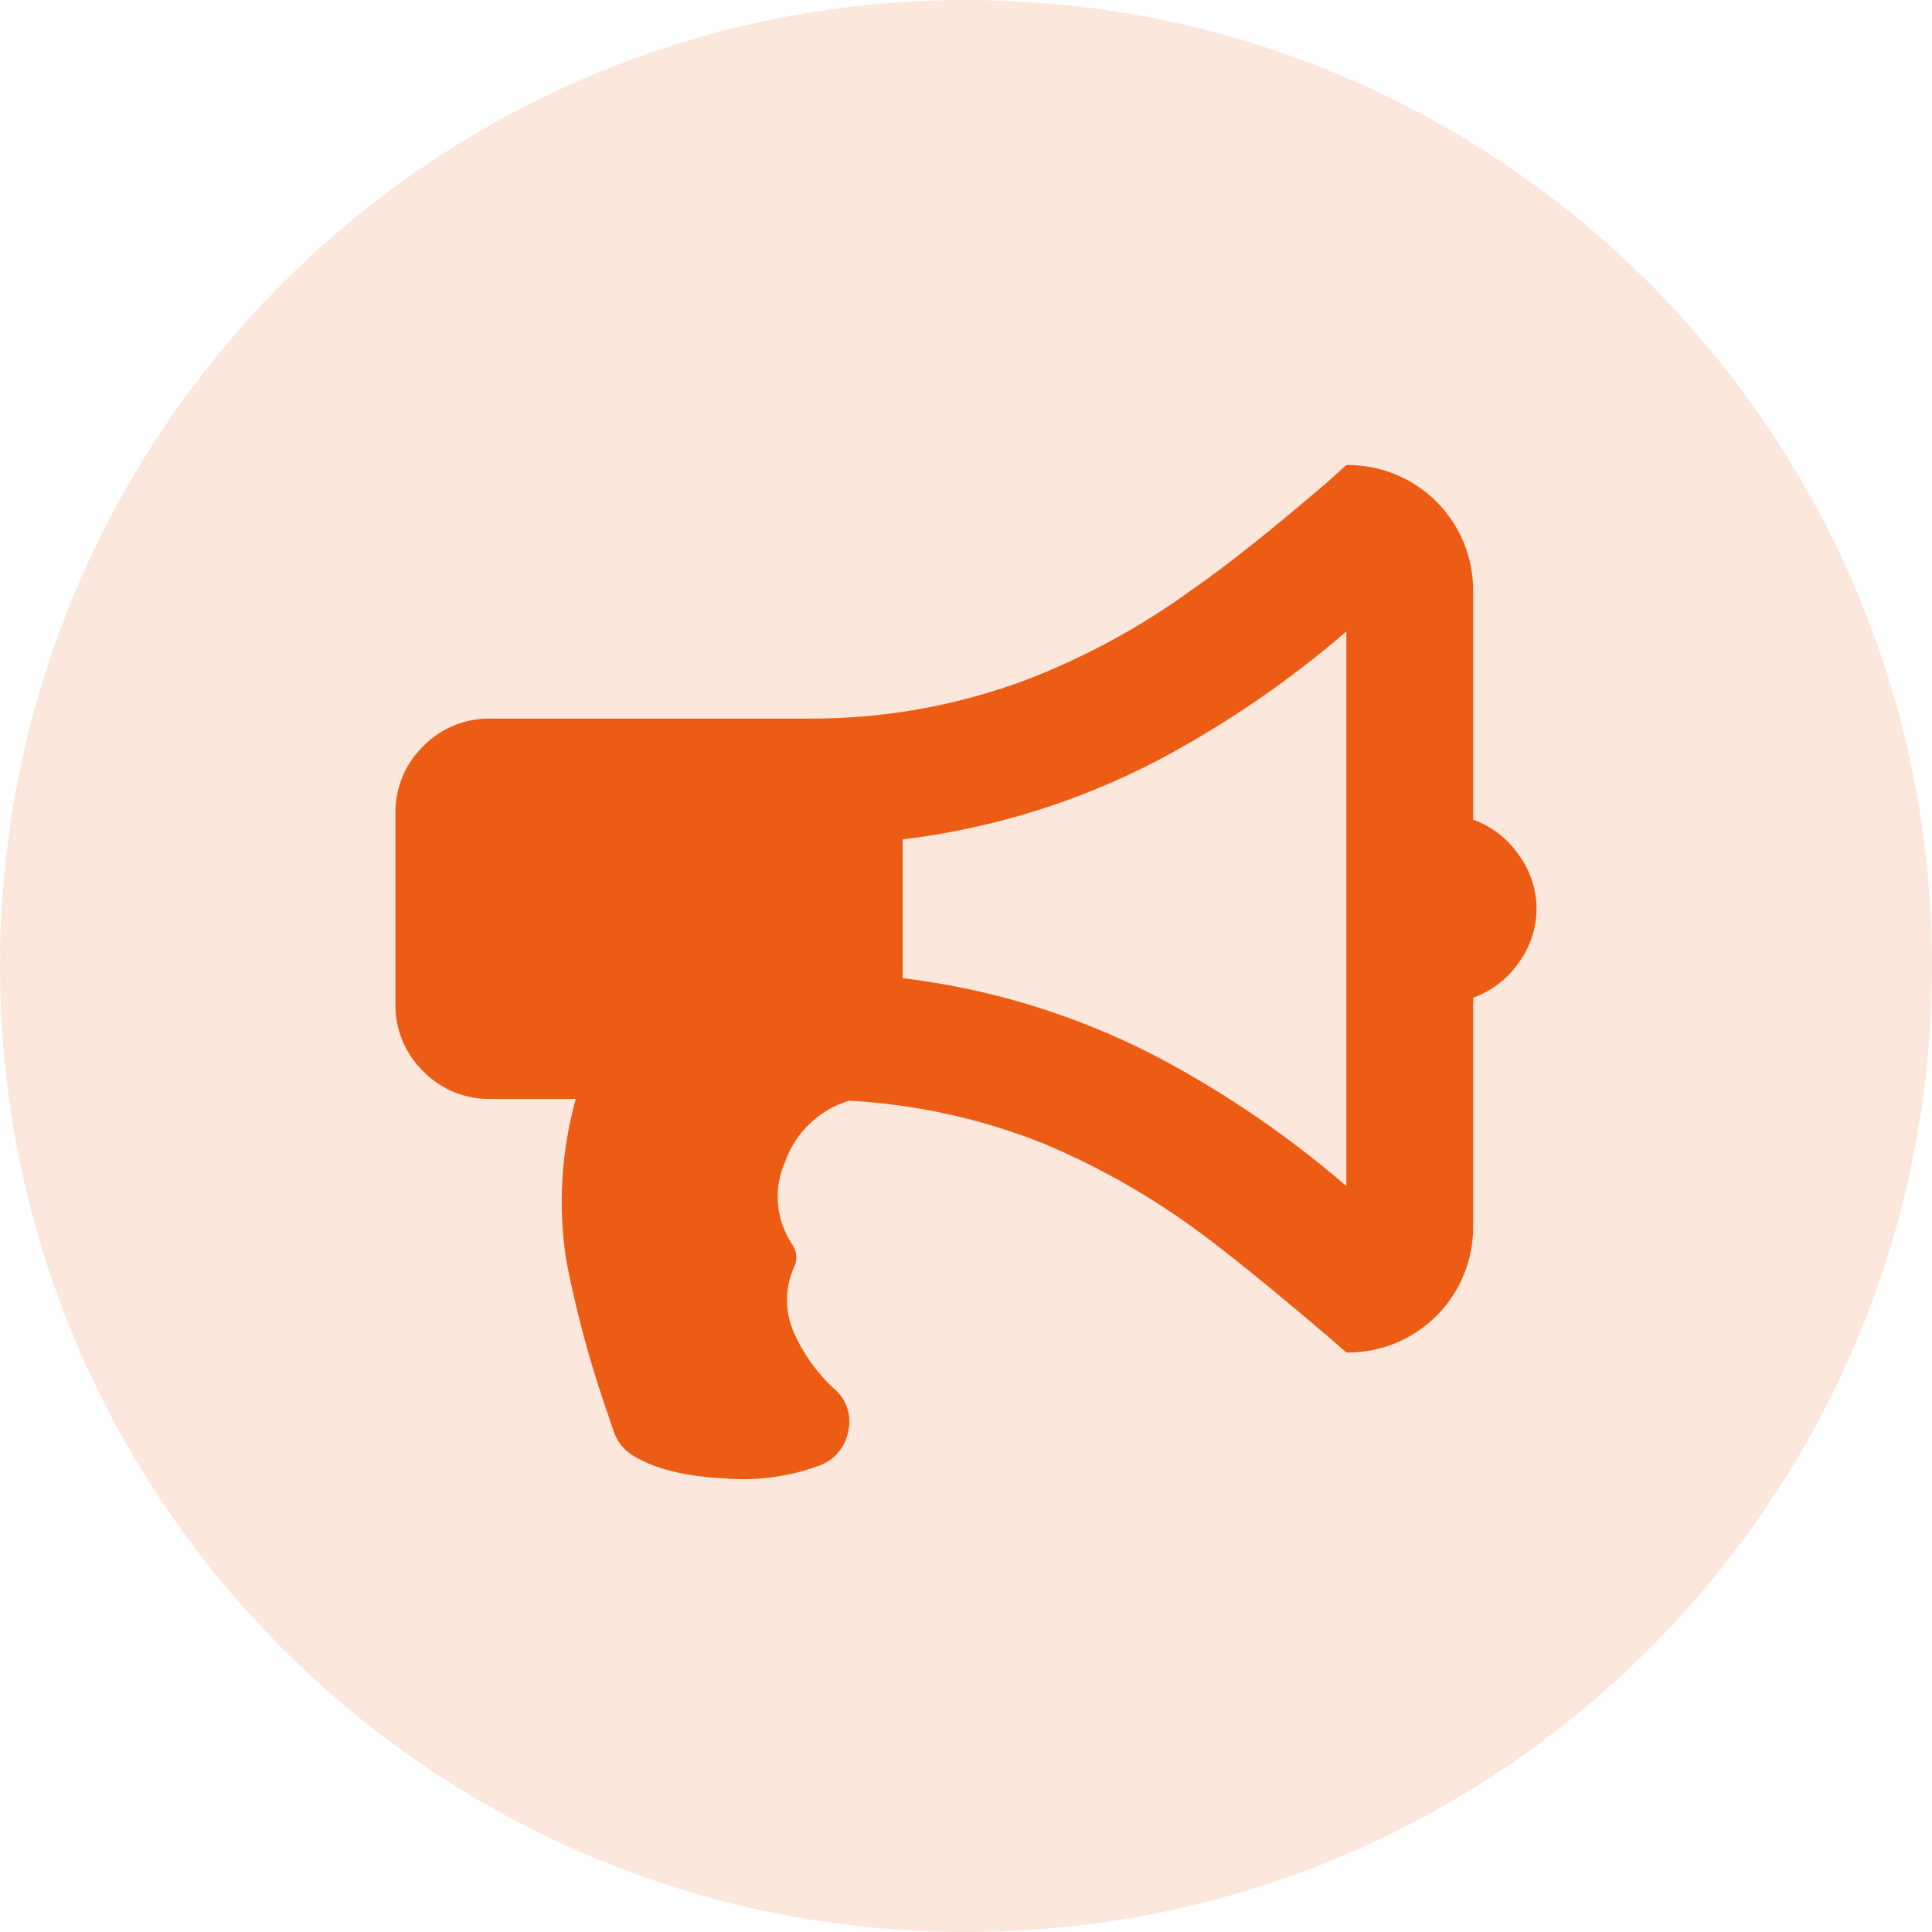
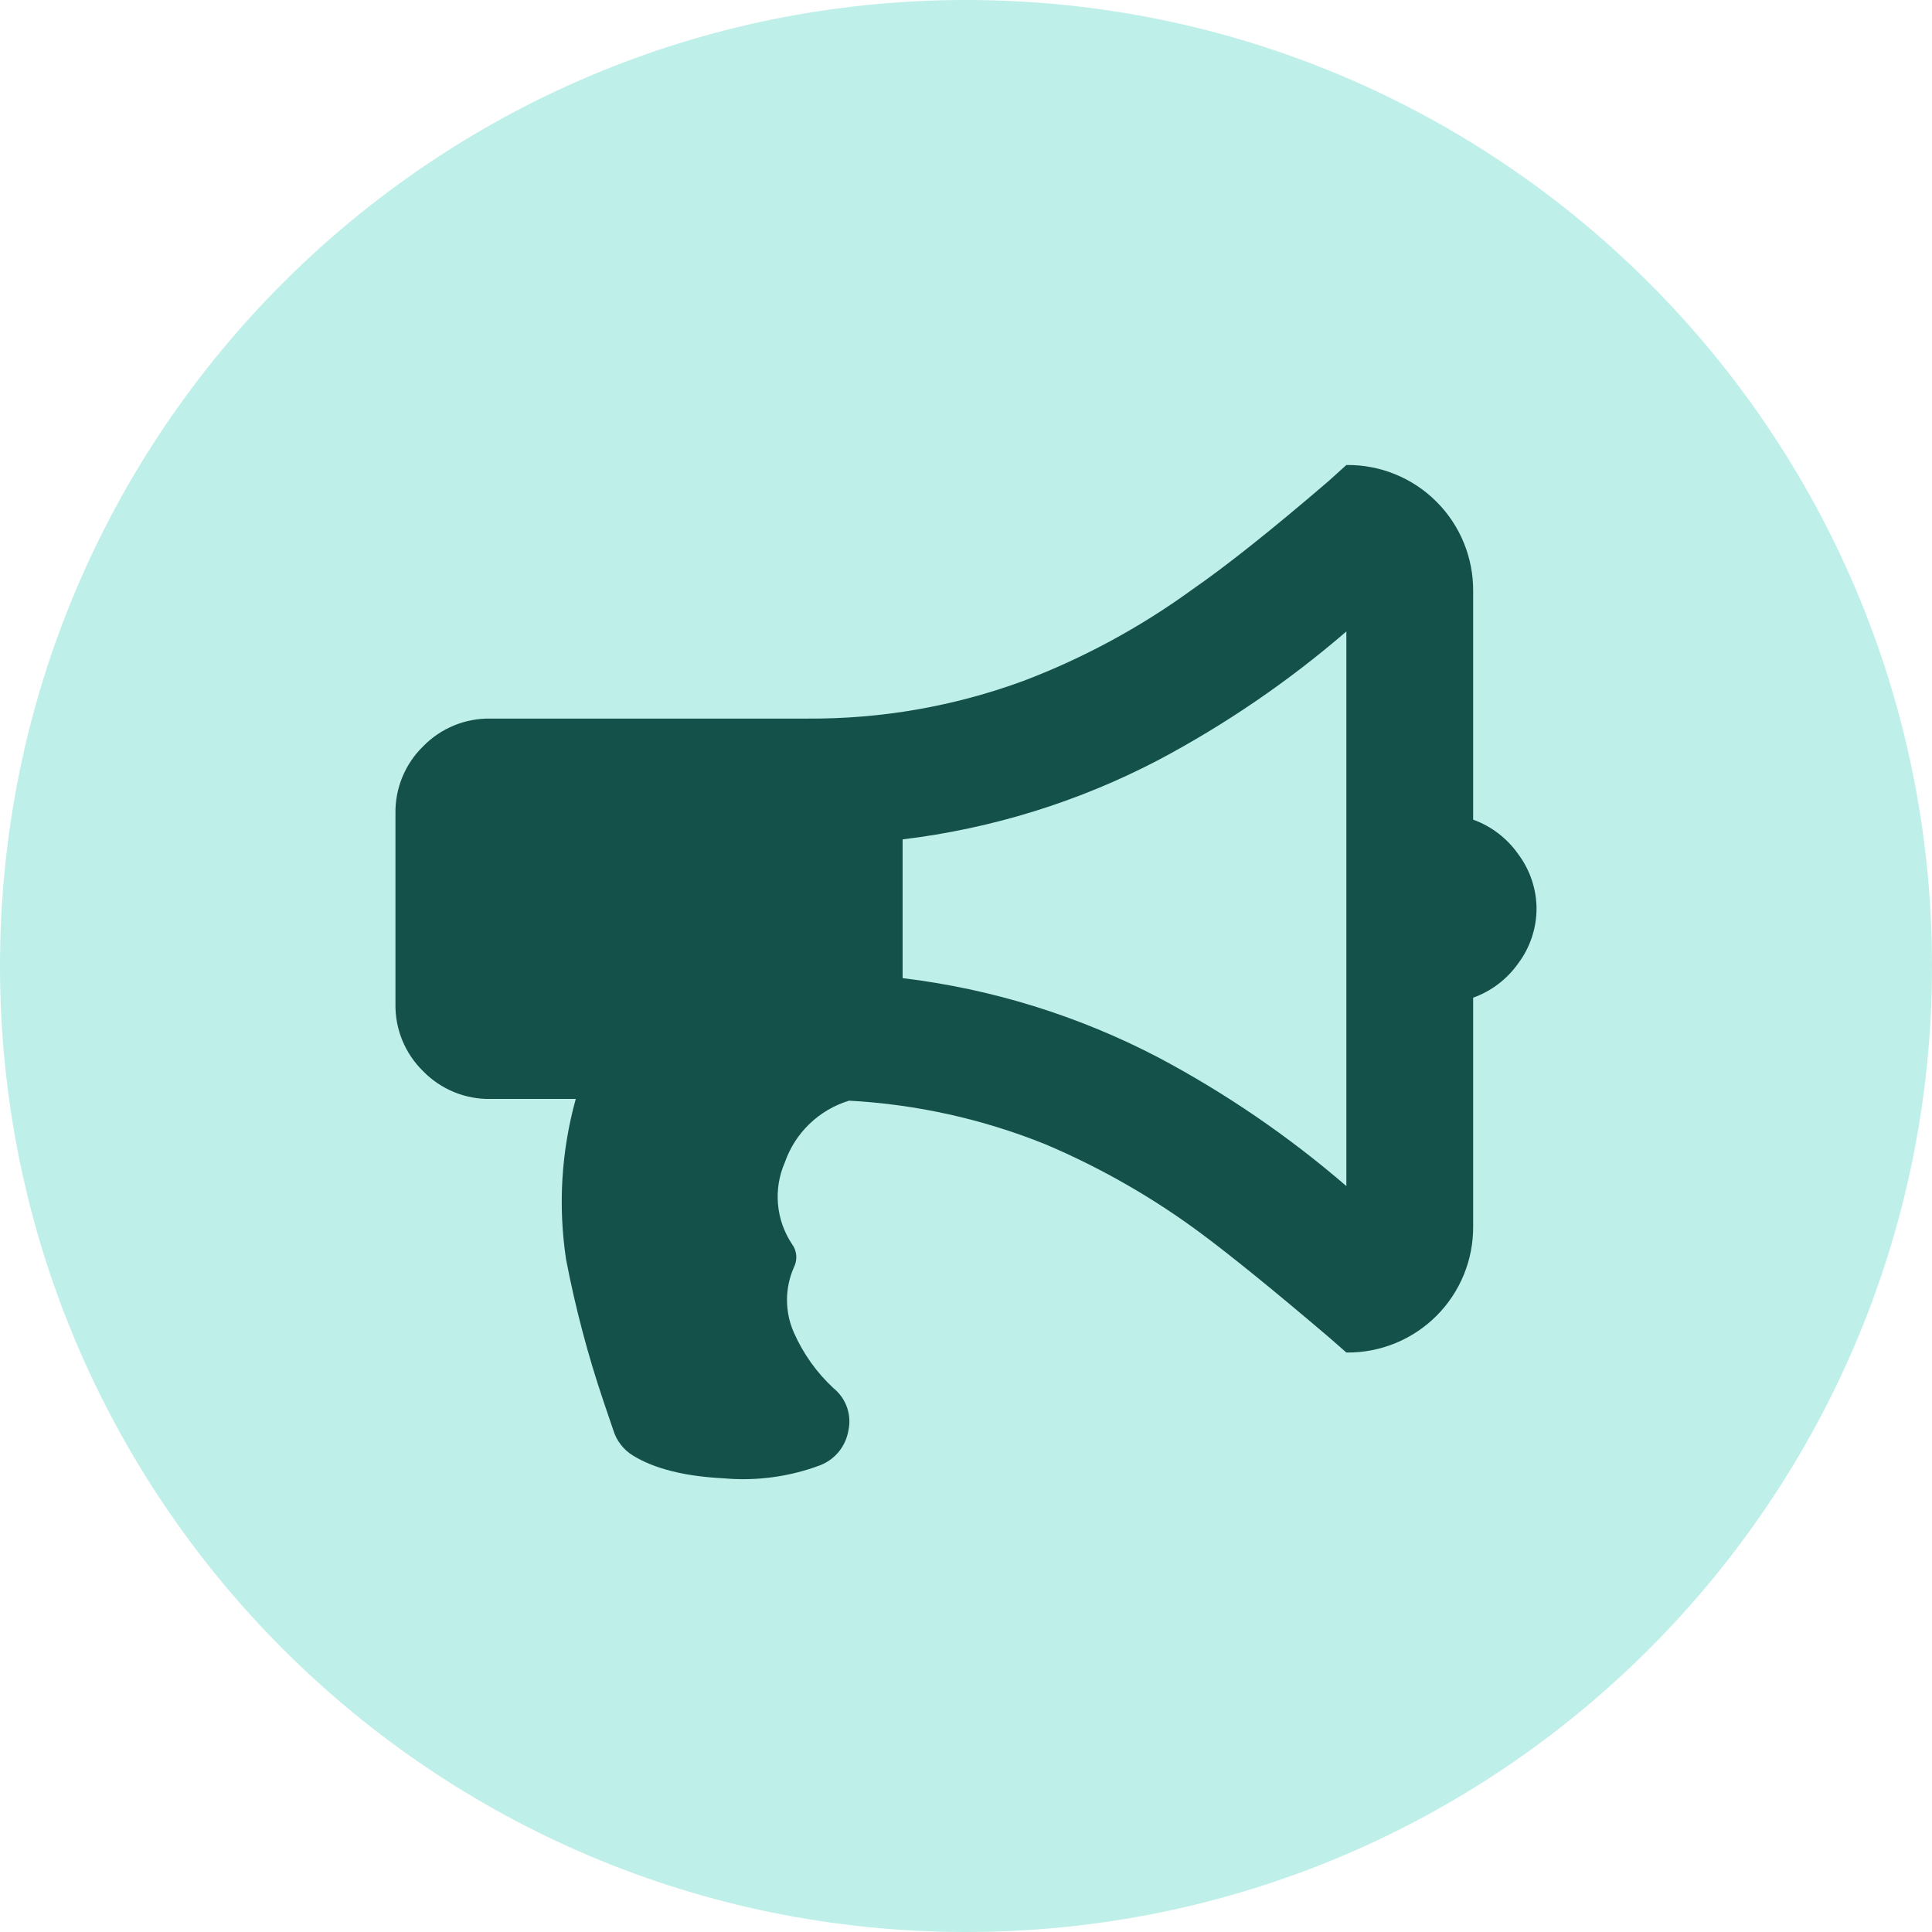
<svg xmlns="http://www.w3.org/2000/svg" width="250px" height="250px" viewBox="0 0 250 250" version="1.1">
  <defs />
  <g id="Library-Symbols" stroke="none" stroke-width="1" fill="none" fill-rule="evenodd">
    <g id="Images/Categories/Advocacy">
-       <circle id="Oval-2" fill="#FCE7DC" cx="125" cy="125" r="125" />
-       <path d="M198.828,117.594 C198.819,120.128 197.997,122.592 196.484,124.625 C195.04,126.686 192.994,128.25 190.625,129.102 L190.625,158.609 C190.679,162.977 188.968,167.181 185.879,170.27 C182.791,173.358 178.586,175.07 174.219,175.016 L171.875,172.965 C164.844,166.988 159.375,162.547 155.469,159.641 C149.215,154.991 142.429,151.104 135.254,148.062 C127.16,144.803 118.584,142.899 109.871,142.426 C105.985,143.605 102.897,146.571 101.562,150.406 C100.053,153.847 100.392,157.819 102.465,160.953 C103.126,161.831 103.23,163.008 102.734,163.988 C101.539,166.682 101.539,169.756 102.734,172.449 C103.935,175.167 105.678,177.612 107.855,179.633 C109.493,180.953 110.238,183.088 109.777,185.141 C109.423,187.19 108.01,188.898 106.062,189.629 C102.094,191.104 97.846,191.672 93.629,191.293 C88.59,191.035 84.684,190.055 81.91,188.352 C80.67,187.595 79.756,186.405 79.344,185.012 L78.125,181.426 C76.08,175.392 74.451,169.225 73.25,162.969 C72.2,156.036 72.627,148.959 74.504,142.203 L63.477,142.203 C60.2,142.263 57.045,140.965 54.758,138.617 C52.41,136.33 51.112,133.175 51.172,129.898 L51.172,105.289 C51.112,102.012 52.41,98.857 54.758,96.57 C57.045,94.223 60.2,92.925 63.477,92.984 L104.492,92.984 C114.022,93.05 123.486,91.399 132.43,88.109 C140.185,85.161 147.515,81.197 154.227,76.32 C158.672,73.25 164.566,68.562 171.91,62.258 L174.219,60.172 C178.586,60.118 182.791,61.829 185.879,64.918 C188.968,68.006 190.679,72.211 190.625,76.578 L190.625,106.062 C192.997,106.92 195.044,108.492 196.484,110.562 C197.997,112.595 198.819,115.06 198.828,117.594 Z M174.219,153.477 L174.219,81.711 C166.75,88.155 158.581,93.74 149.867,98.363 C139.554,103.751 128.349,107.225 116.797,108.617 L116.797,126.57 C128.349,127.963 139.554,131.437 149.867,136.824 C158.581,141.447 166.75,147.033 174.219,153.477 Z" id="Shape" fill="#ED5C14" fill-rule="nonzero" />
+       <circle id="Oval-2" fill="#BFEFE9" cx="125" cy="125" r="125" />
+       <path d="M198.828,117.594 C198.819,120.128 197.997,122.592 196.484,124.625 C195.04,126.686 192.994,128.25 190.625,129.102 L190.625,158.609 C190.679,162.977 188.968,167.181 185.879,170.27 C182.791,173.358 178.586,175.07 174.219,175.016 L171.875,172.965 C164.844,166.988 159.375,162.547 155.469,159.641 C149.215,154.991 142.429,151.104 135.254,148.062 C127.16,144.803 118.584,142.899 109.871,142.426 C105.985,143.605 102.897,146.571 101.562,150.406 C100.053,153.847 100.392,157.819 102.465,160.953 C103.126,161.831 103.23,163.008 102.734,163.988 C101.539,166.682 101.539,169.756 102.734,172.449 C103.935,175.167 105.678,177.612 107.855,179.633 C109.493,180.953 110.238,183.088 109.777,185.141 C109.423,187.19 108.01,188.898 106.062,189.629 C102.094,191.104 97.846,191.672 93.629,191.293 C88.59,191.035 84.684,190.055 81.91,188.352 C80.67,187.595 79.756,186.405 79.344,185.012 L78.125,181.426 C76.08,175.392 74.451,169.225 73.25,162.969 C72.2,156.036 72.627,148.959 74.504,142.203 L63.477,142.203 C60.2,142.263 57.045,140.965 54.758,138.617 C52.41,136.33 51.112,133.175 51.172,129.898 L51.172,105.289 C51.112,102.012 52.41,98.857 54.758,96.57 C57.045,94.223 60.2,92.925 63.477,92.984 L104.492,92.984 C114.022,93.05 123.486,91.399 132.43,88.109 C140.185,85.161 147.515,81.197 154.227,76.32 C158.672,73.25 164.566,68.562 171.91,62.258 L174.219,60.172 C178.586,60.118 182.791,61.829 185.879,64.918 C188.968,68.006 190.679,72.211 190.625,76.578 L190.625,106.062 C192.997,106.92 195.044,108.492 196.484,110.562 C197.997,112.595 198.819,115.06 198.828,117.594 Z M174.219,153.477 L174.219,81.711 C166.75,88.155 158.581,93.74 149.867,98.363 C139.554,103.751 128.349,107.225 116.797,108.617 L116.797,126.57 C128.349,127.963 139.554,131.437 149.867,136.824 C158.581,141.447 166.75,147.033 174.219,153.477 Z" id="Shape" fill="#15514B" fill-rule="nonzero" />
    </g>
  </g>
</svg>
